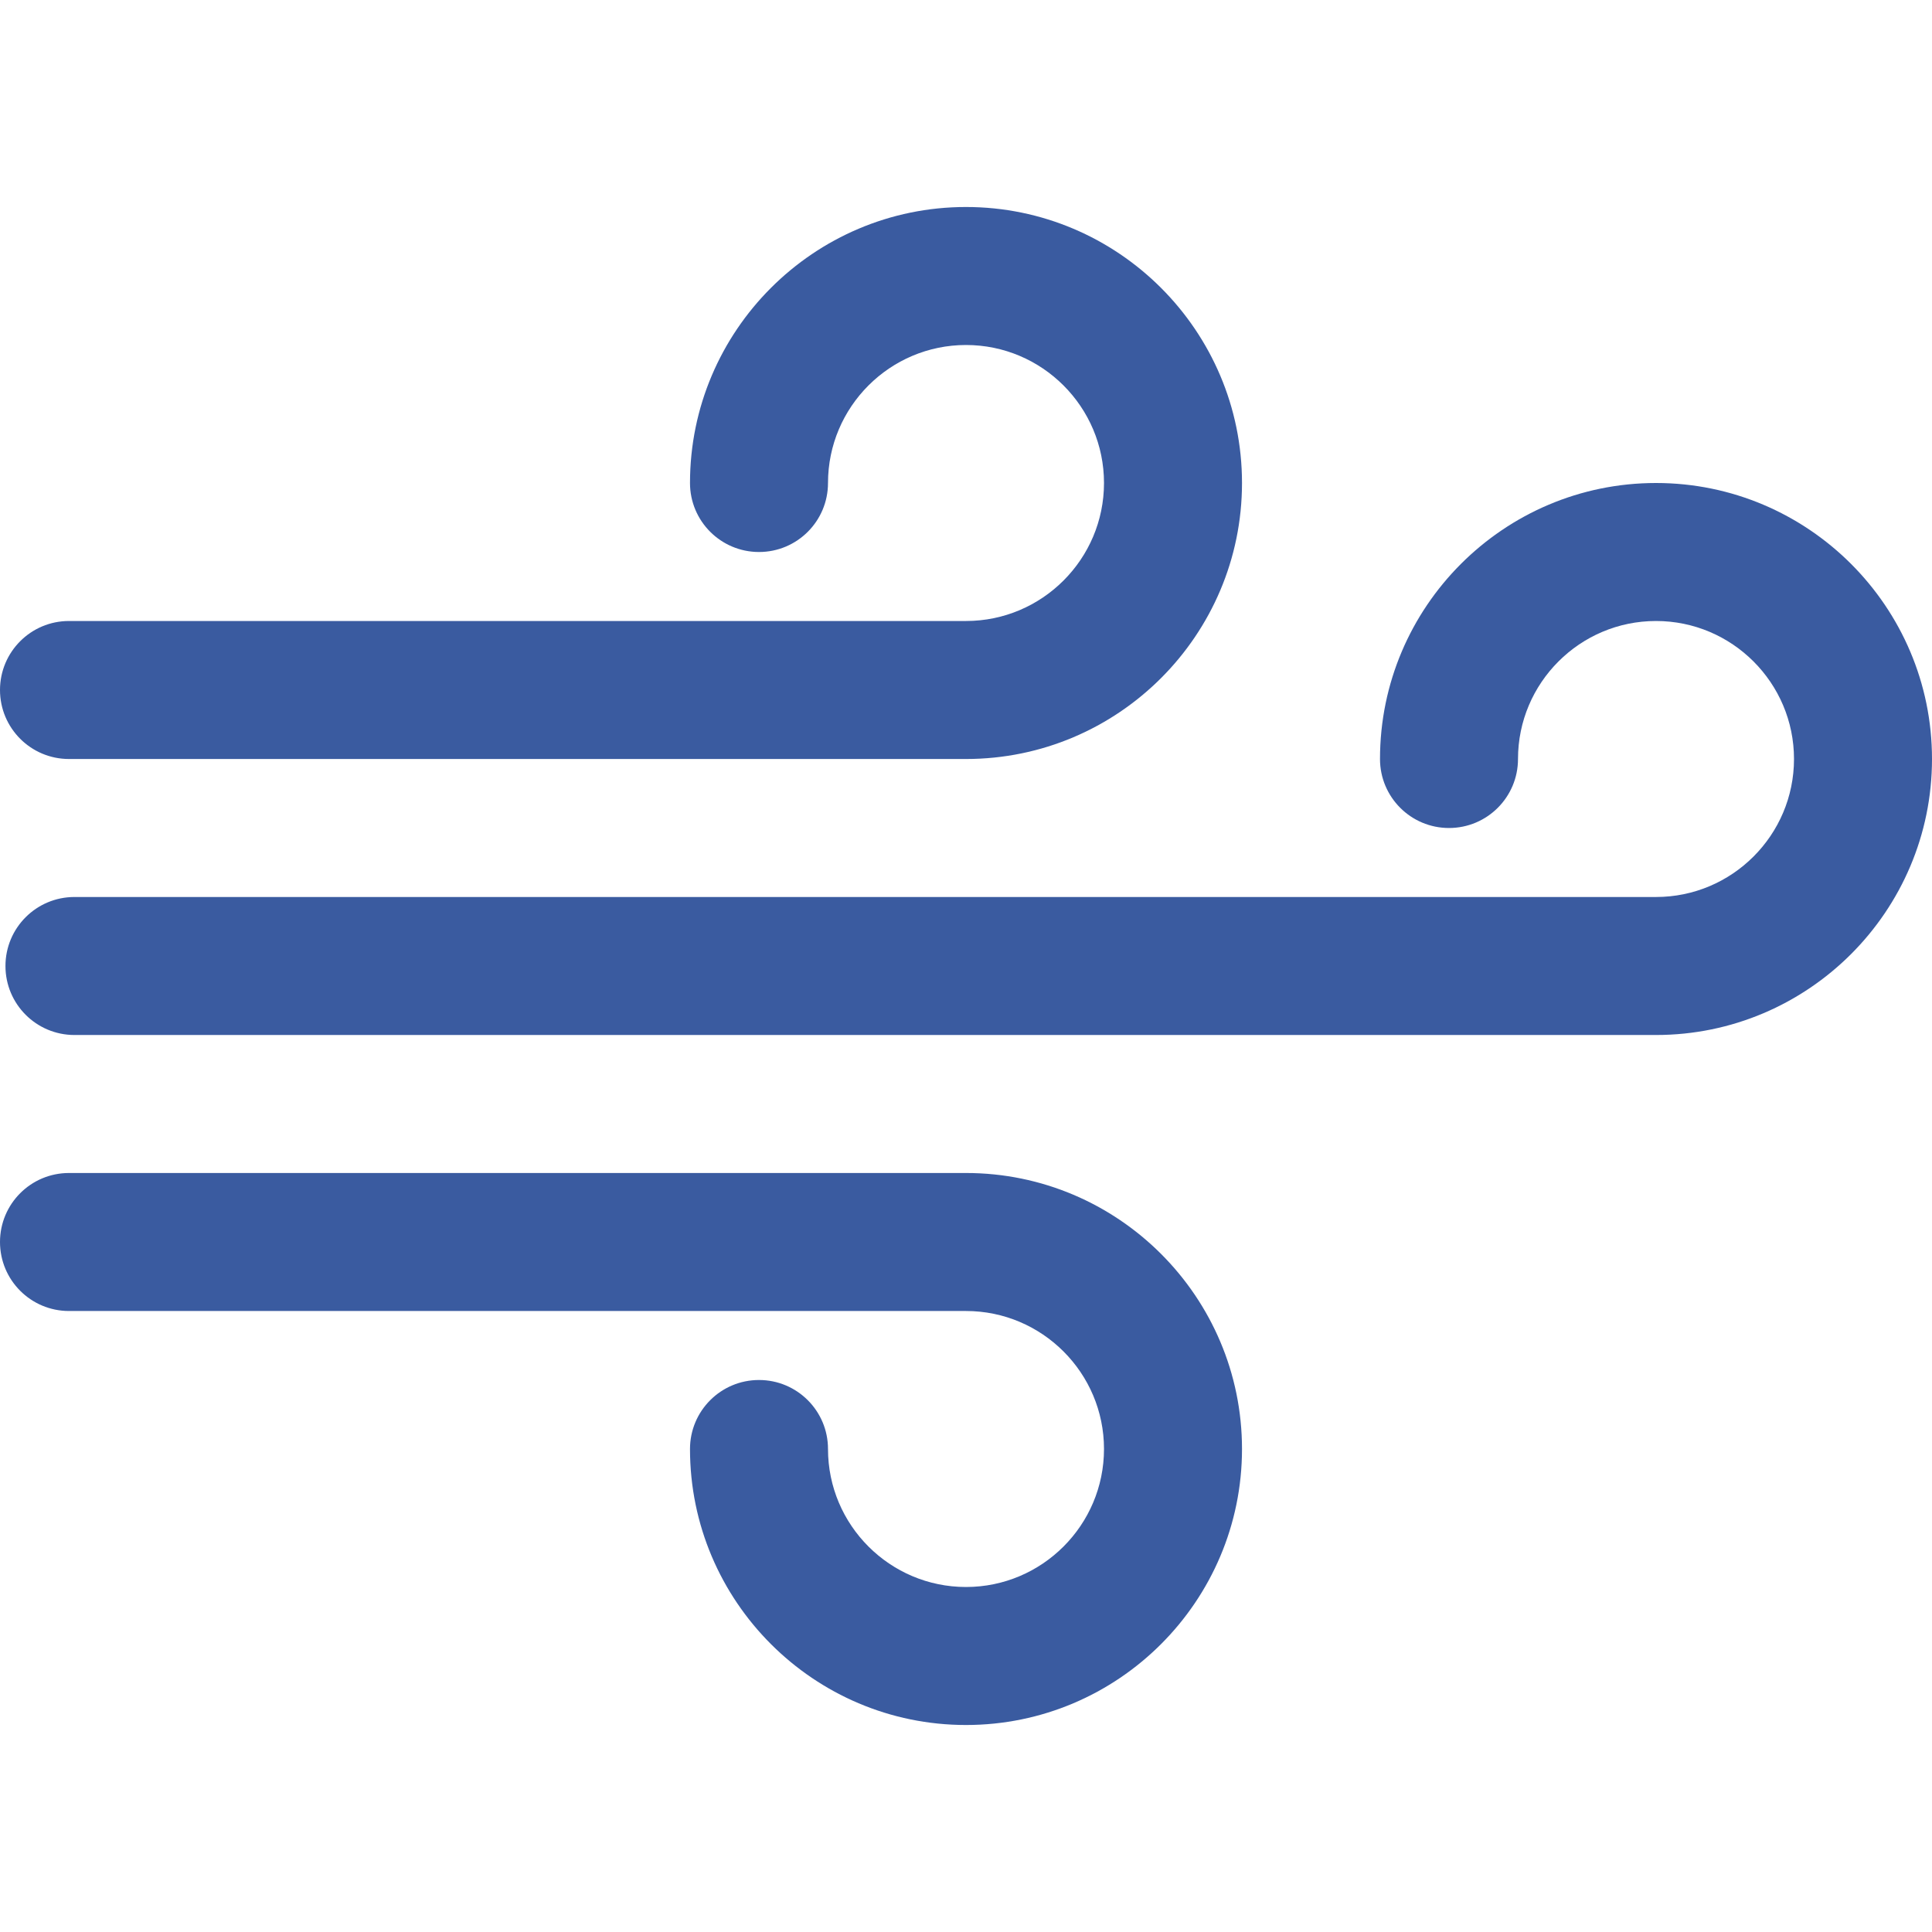
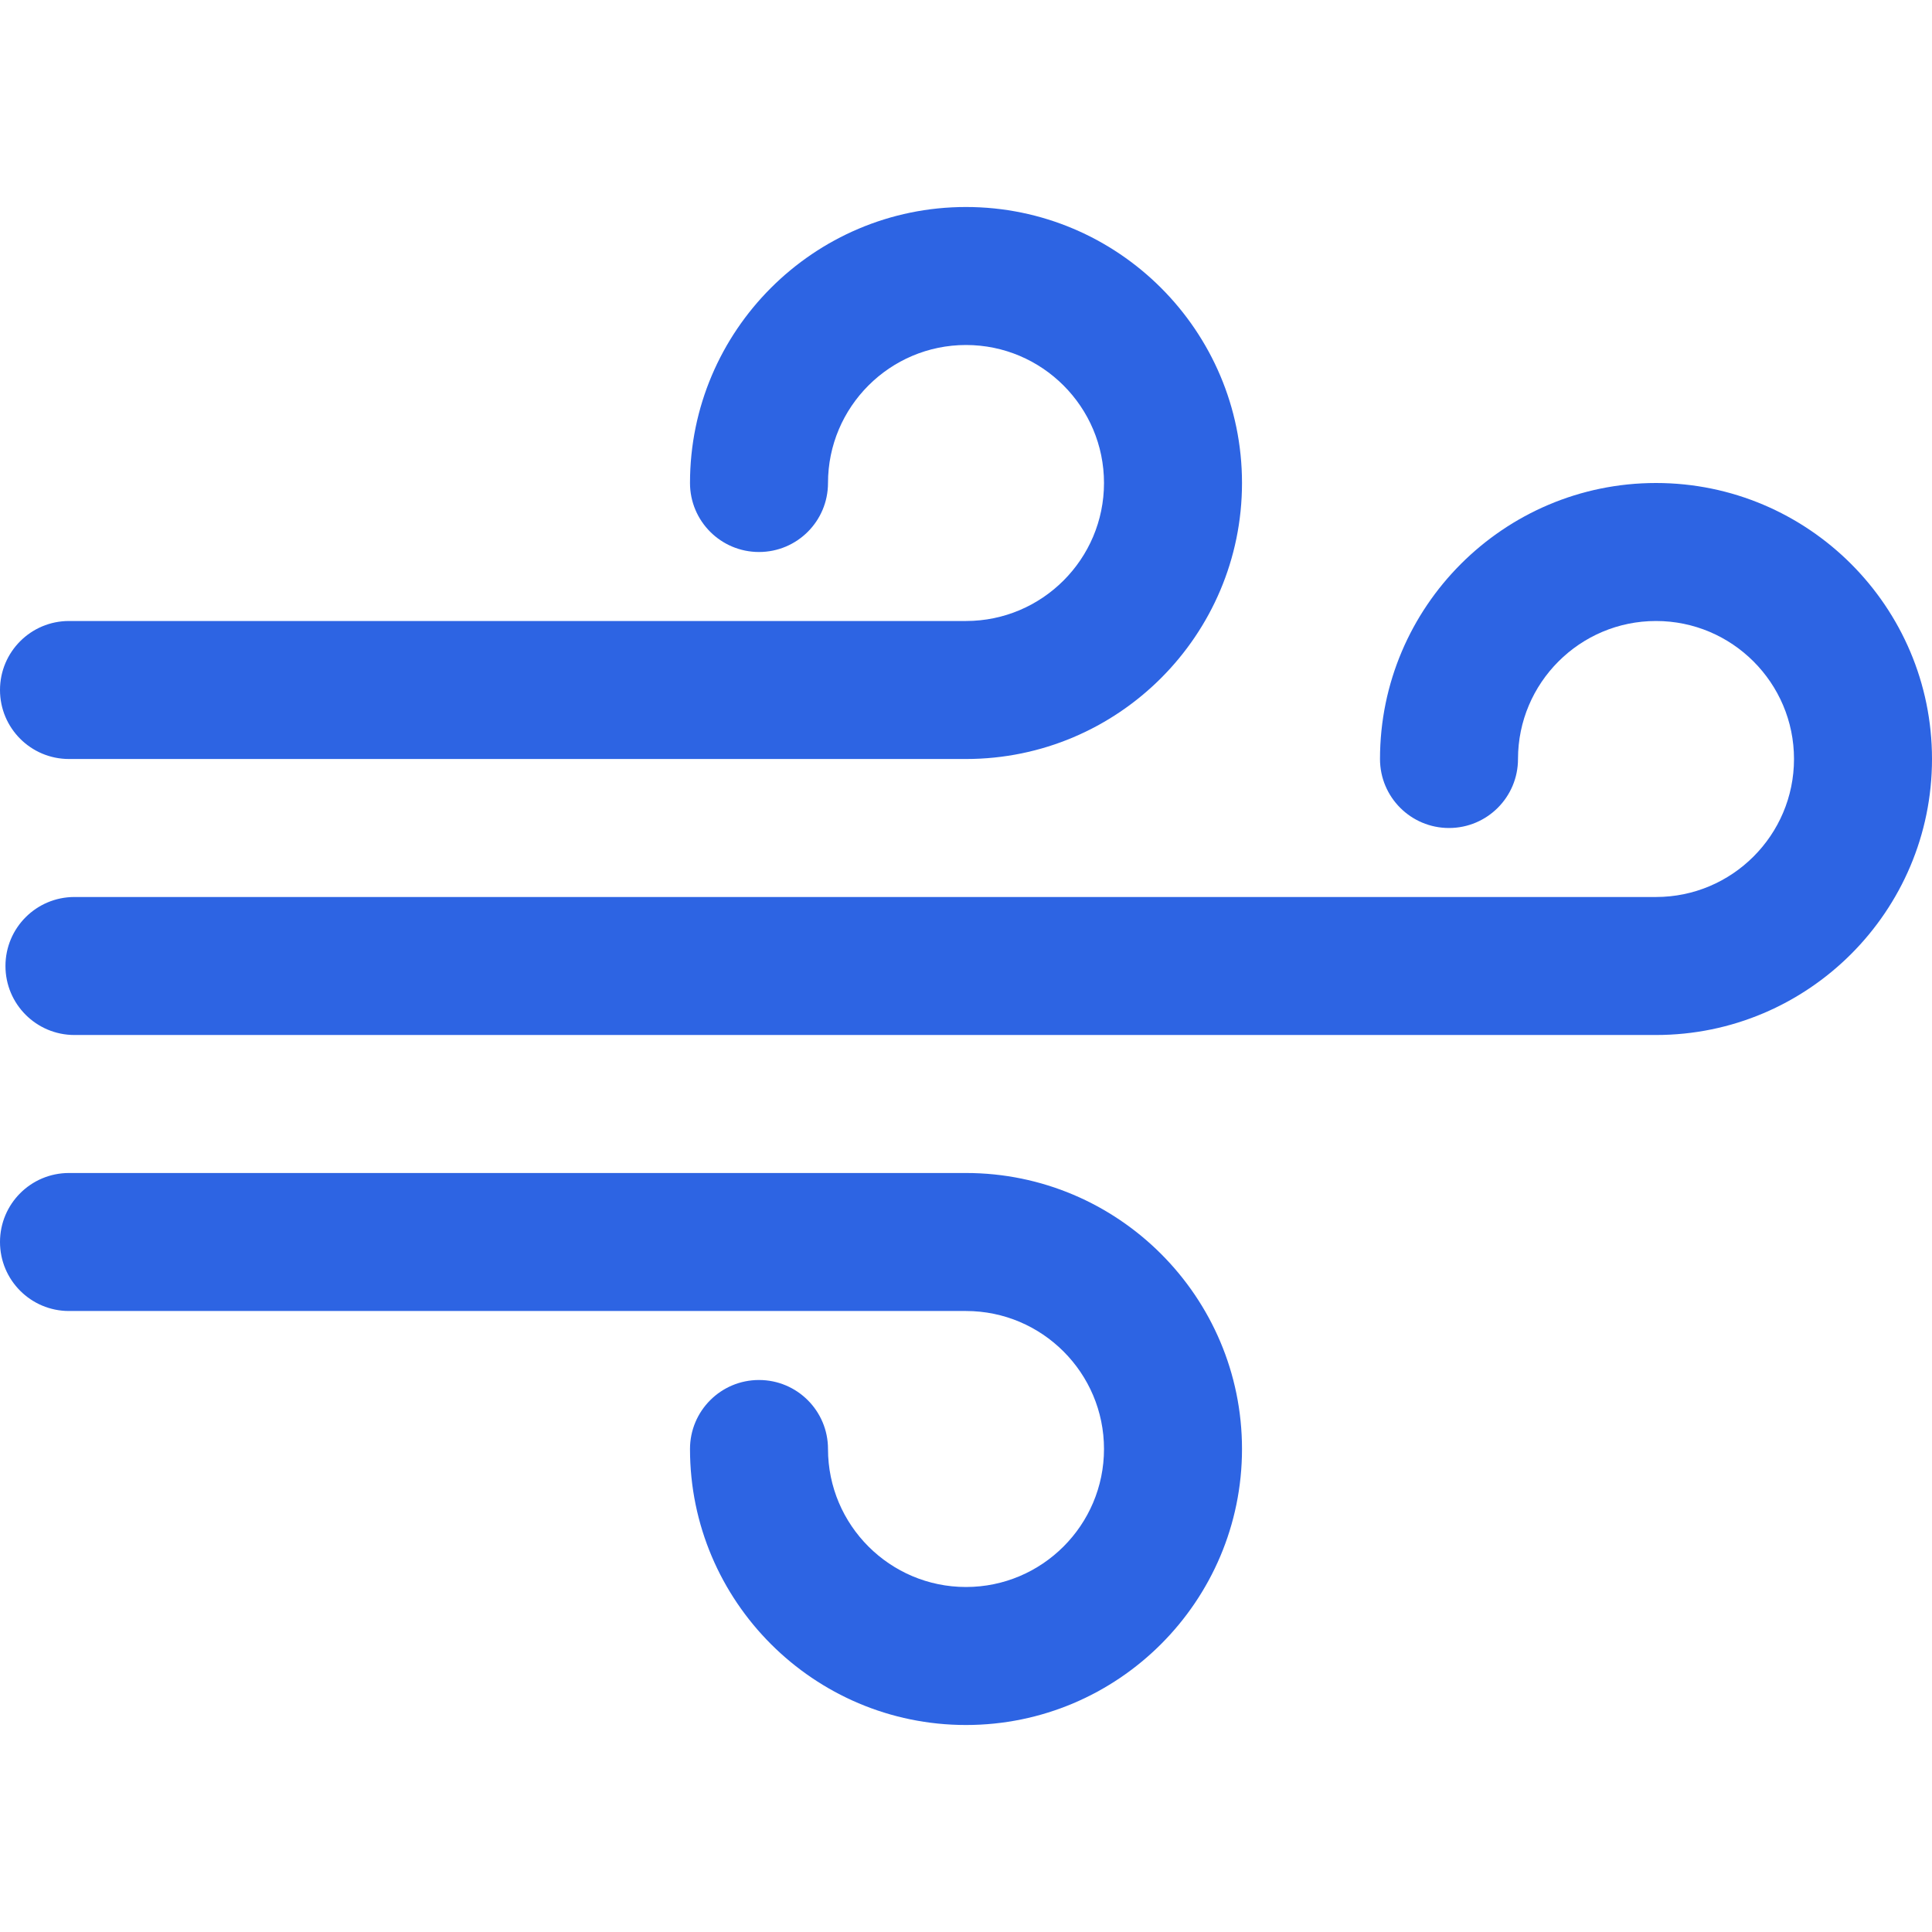
<svg xmlns="http://www.w3.org/2000/svg" version="1.1" width="512" height="512" x="0" y="0" viewBox="0 0 448 448" style="enable-background:new 0 0 512 512" xml:space="preserve" class="">
  <g>
    <g>
      <g>
-         <path d="M384,112c-35.297,0-64,28.711-64,64c0,8.836,7.156,16,16,16s16-7.164,16-16c0-17.649,14.359-32,32-32s32,14.351,32,32    s-14.359,32-32,32H17.266c-8.844,0-16,7.164-16,16s7.156,16,16,16H384c35.297,0,64-28.711,64-64S419.297,112,384,112z" fill="#3a5ba0" data-original="#000000" style="" class="" />
+         <path d="M384,112c-35.297,0-64,28.711-64,64c0,8.836,7.156,16,16,16s16-7.164,16-16c0-17.649,14.359-32,32-32s32,14.351,32,32    s-14.359,32-32,32H17.266c-8.844,0-16,7.164-16,16s7.156,16,16,16H384c35.297,0,64-28.711,64-64S419.297,112,384,112z" fill="#2d64e3" data-original="#000000" style="" class="" />
      </g>
    </g>
    <g>
      <g>
-         <path d="M224,48c-35.297,0-64,28.711-64,64c0,8.836,7.156,16,16,16s16-7.164,16-16c0-17.649,14.359-32,32-32s32,14.351,32,32    s-14.359,32-32,32H16c-8.844,0-16,7.164-16,16s7.156,16,16,16h208c35.297,0,64-28.711,64-64C288,76.711,259.297,48,224,48z" fill="#3a5ba0" data-original="#000000" style="" class="" />
+         <path d="M224,48c-35.297,0-64,28.711-64,64c0,8.836,7.156,16,16,16s16-7.164,16-16c0-17.649,14.359-32,32-32s32,14.351,32,32    s-14.359,32-32,32H16c-8.844,0-16,7.164-16,16s7.156,16,16,16h208c35.297,0,64-28.711,64-64C288,76.711,259.297,48,224,48z" fill="#2d64e3" data-original="#000000" style="" class="" />
      </g>
    </g>
    <g>
      <g>
-         <path d="M224,272H16c-8.844,0-16,7.164-16,16s7.156,16,16,16h208c17.641,0,32,14.351,32,32s-14.359,32-32,32s-32-14.351-32-32    c0-8.836-7.156-16-16-16s-16,7.164-16,16c0,35.289,28.703,64,64,64c35.297,0,64-28.711,64-64C288,300.711,259.297,272,224,272z" fill="#3a5ba0" data-original="#000000" style="" class="" />
+         <path d="M224,272H16c-8.844,0-16,7.164-16,16s7.156,16,16,16h208c17.641,0,32,14.351,32,32s-14.359,32-32,32s-32-14.351-32-32    c0-8.836-7.156-16-16-16s-16,7.164-16,16c0,35.289,28.703,64,64,64c35.297,0,64-28.711,64-64C288,300.711,259.297,272,224,272z" fill="#2d64e3" data-original="#000000" style="" class="" />
      </g>
    </g>
    <g>
</g>
    <g>
</g>
    <g>
</g>
    <g>
</g>
    <g>
</g>
    <g>
</g>
    <g>
</g>
    <g>
</g>
    <g>
</g>
    <g>
</g>
    <g>
</g>
    <g>
</g>
    <g>
</g>
    <g>
</g>
    <g>
</g>
  </g>
</svg>
